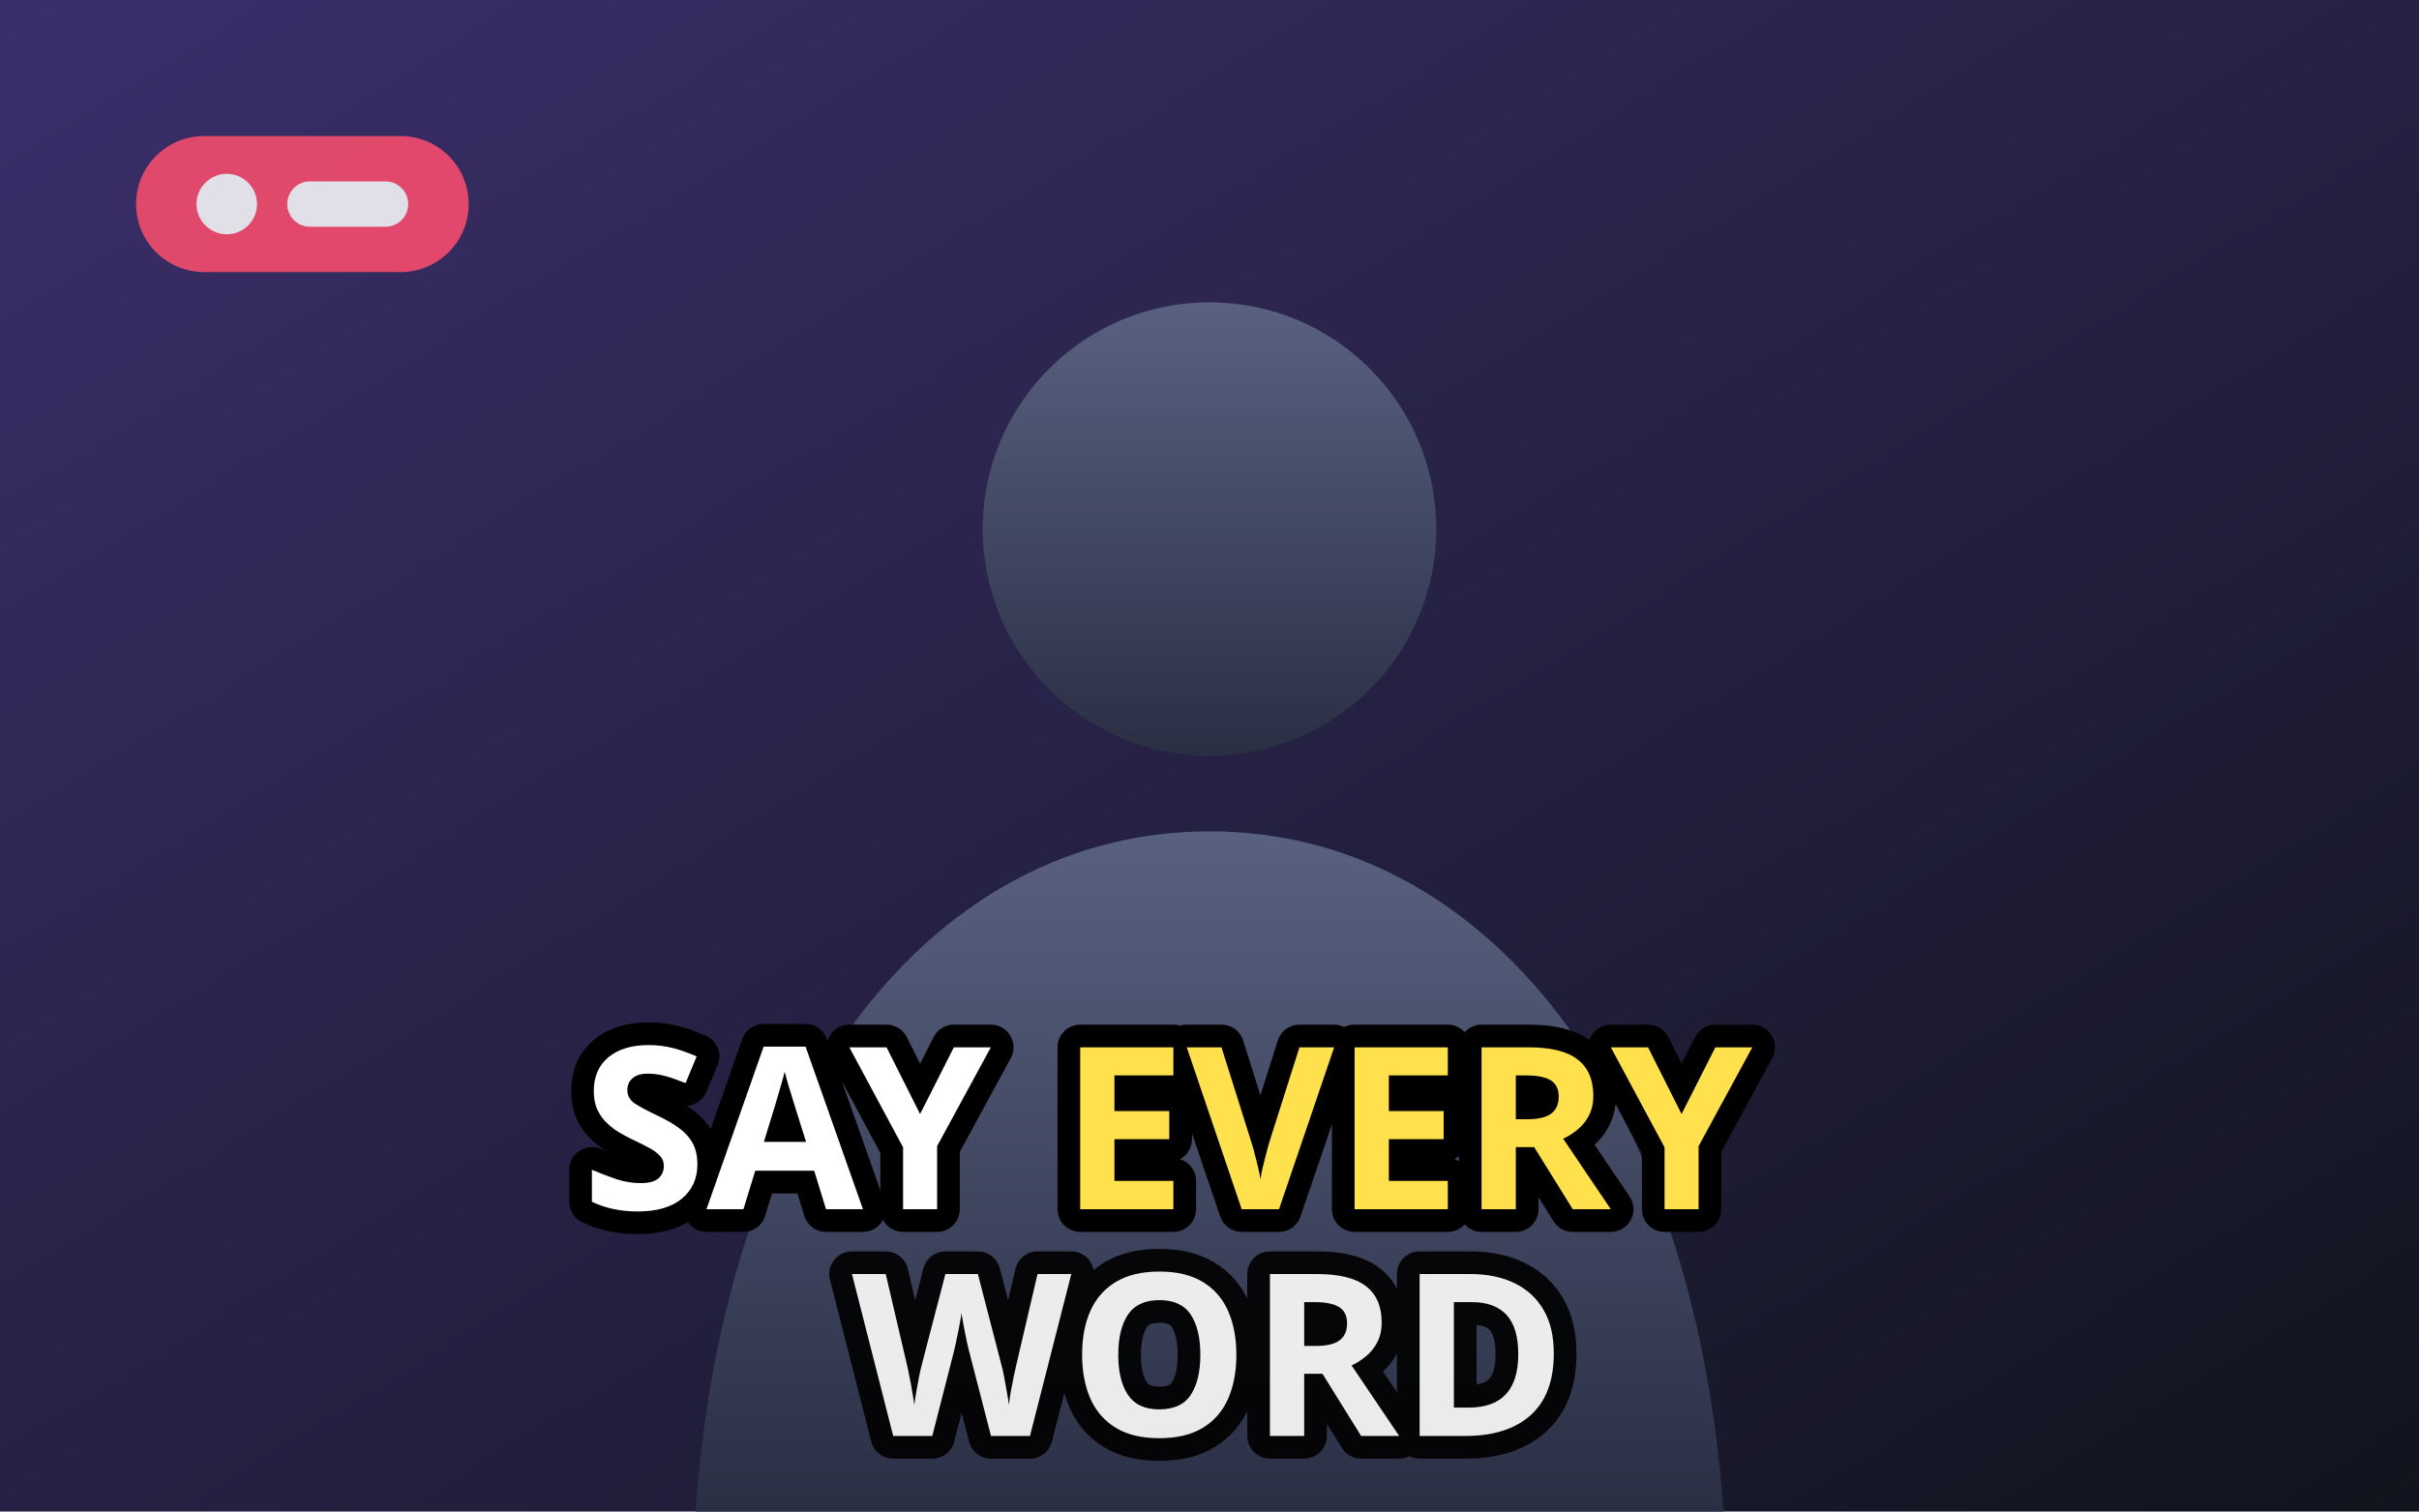
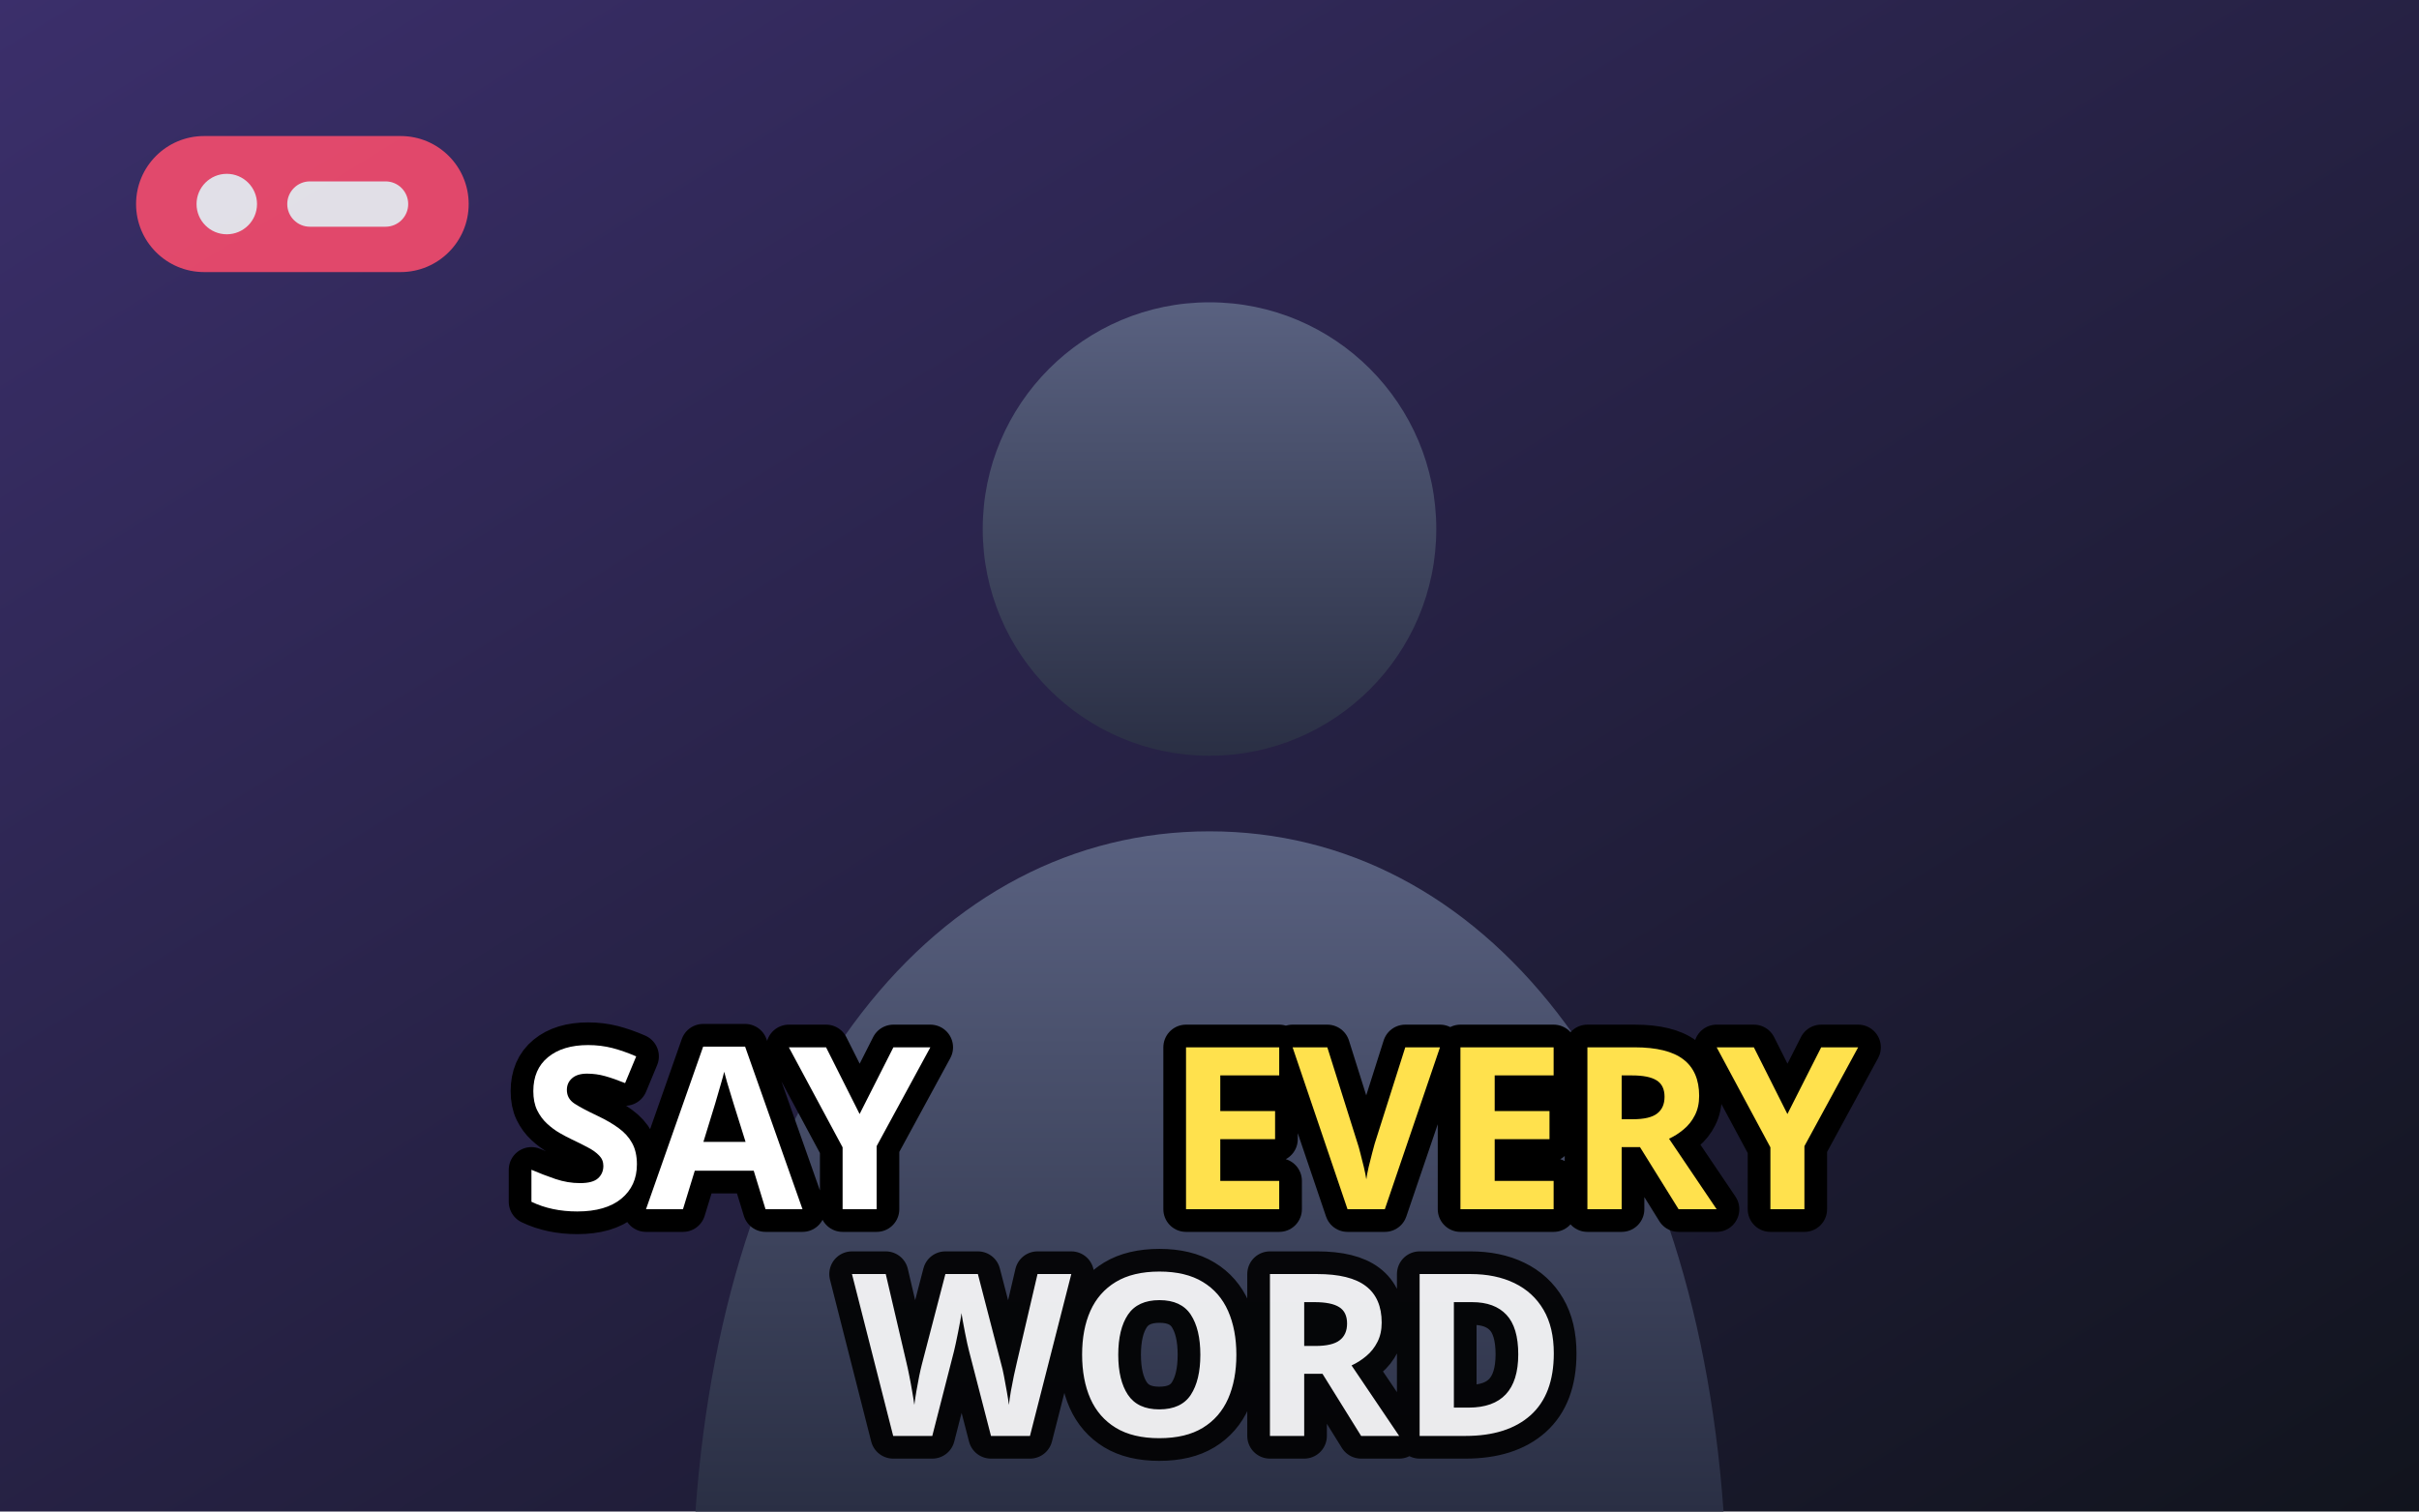
<svg xmlns="http://www.w3.org/2000/svg" viewBox="0 0 320 200">
  <defs>
    <linearGradient id="bg" x1="0" y1="0" x2="1" y2="1">
      <stop offset="0" stop-color="#3b2f6b" />
      <stop offset="1" stop-color="#11141d" />
    </linearGradient>
    <linearGradient id="p" x1="0" y1="0" x2="0" y2="1">
      <stop offset="0" stop-color="#596180" />
      <stop offset="1" stop-color="#2a2f44" />
    </linearGradient>
  </defs>
  <rect width="320" height="200" fill="url(#bg)" />
  <g fill="url(#p)">
    <circle cx="160" cy="70" r="30" />
    <path d="M92 200c4-56 32-90 68-90s64 34 68 90z" />
  </g>
  <g font-family="Arial Black, Impact, sans-serif" font-weight="900" font-size="30" text-anchor="middle" stroke="#000" stroke-width="6" paint-order="stroke" stroke-linejoin="round">
-     <text x="104" y="160" fill="#fff">SAY</text>
-     <text x="186" y="160" fill="#ffe14d">EVERY</text>
+     <text x="96" y="160" fill="#fff">SAY</text>
+     <text x="200" y="160" fill="#ffe14d">EVERY</text>
    <text x="160" y="190" fill="#fff" opacity=".9">WORD</text>
  </g>
  <g fill="#fff" opacity=".85">
    <rect x="18" y="18" width="44" height="18" rx="9" fill="#ff4d6d" />
    <circle cx="30" cy="27" r="4" />
    <rect x="38" y="24" width="16" height="6" rx="3" />
  </g>
</svg>
